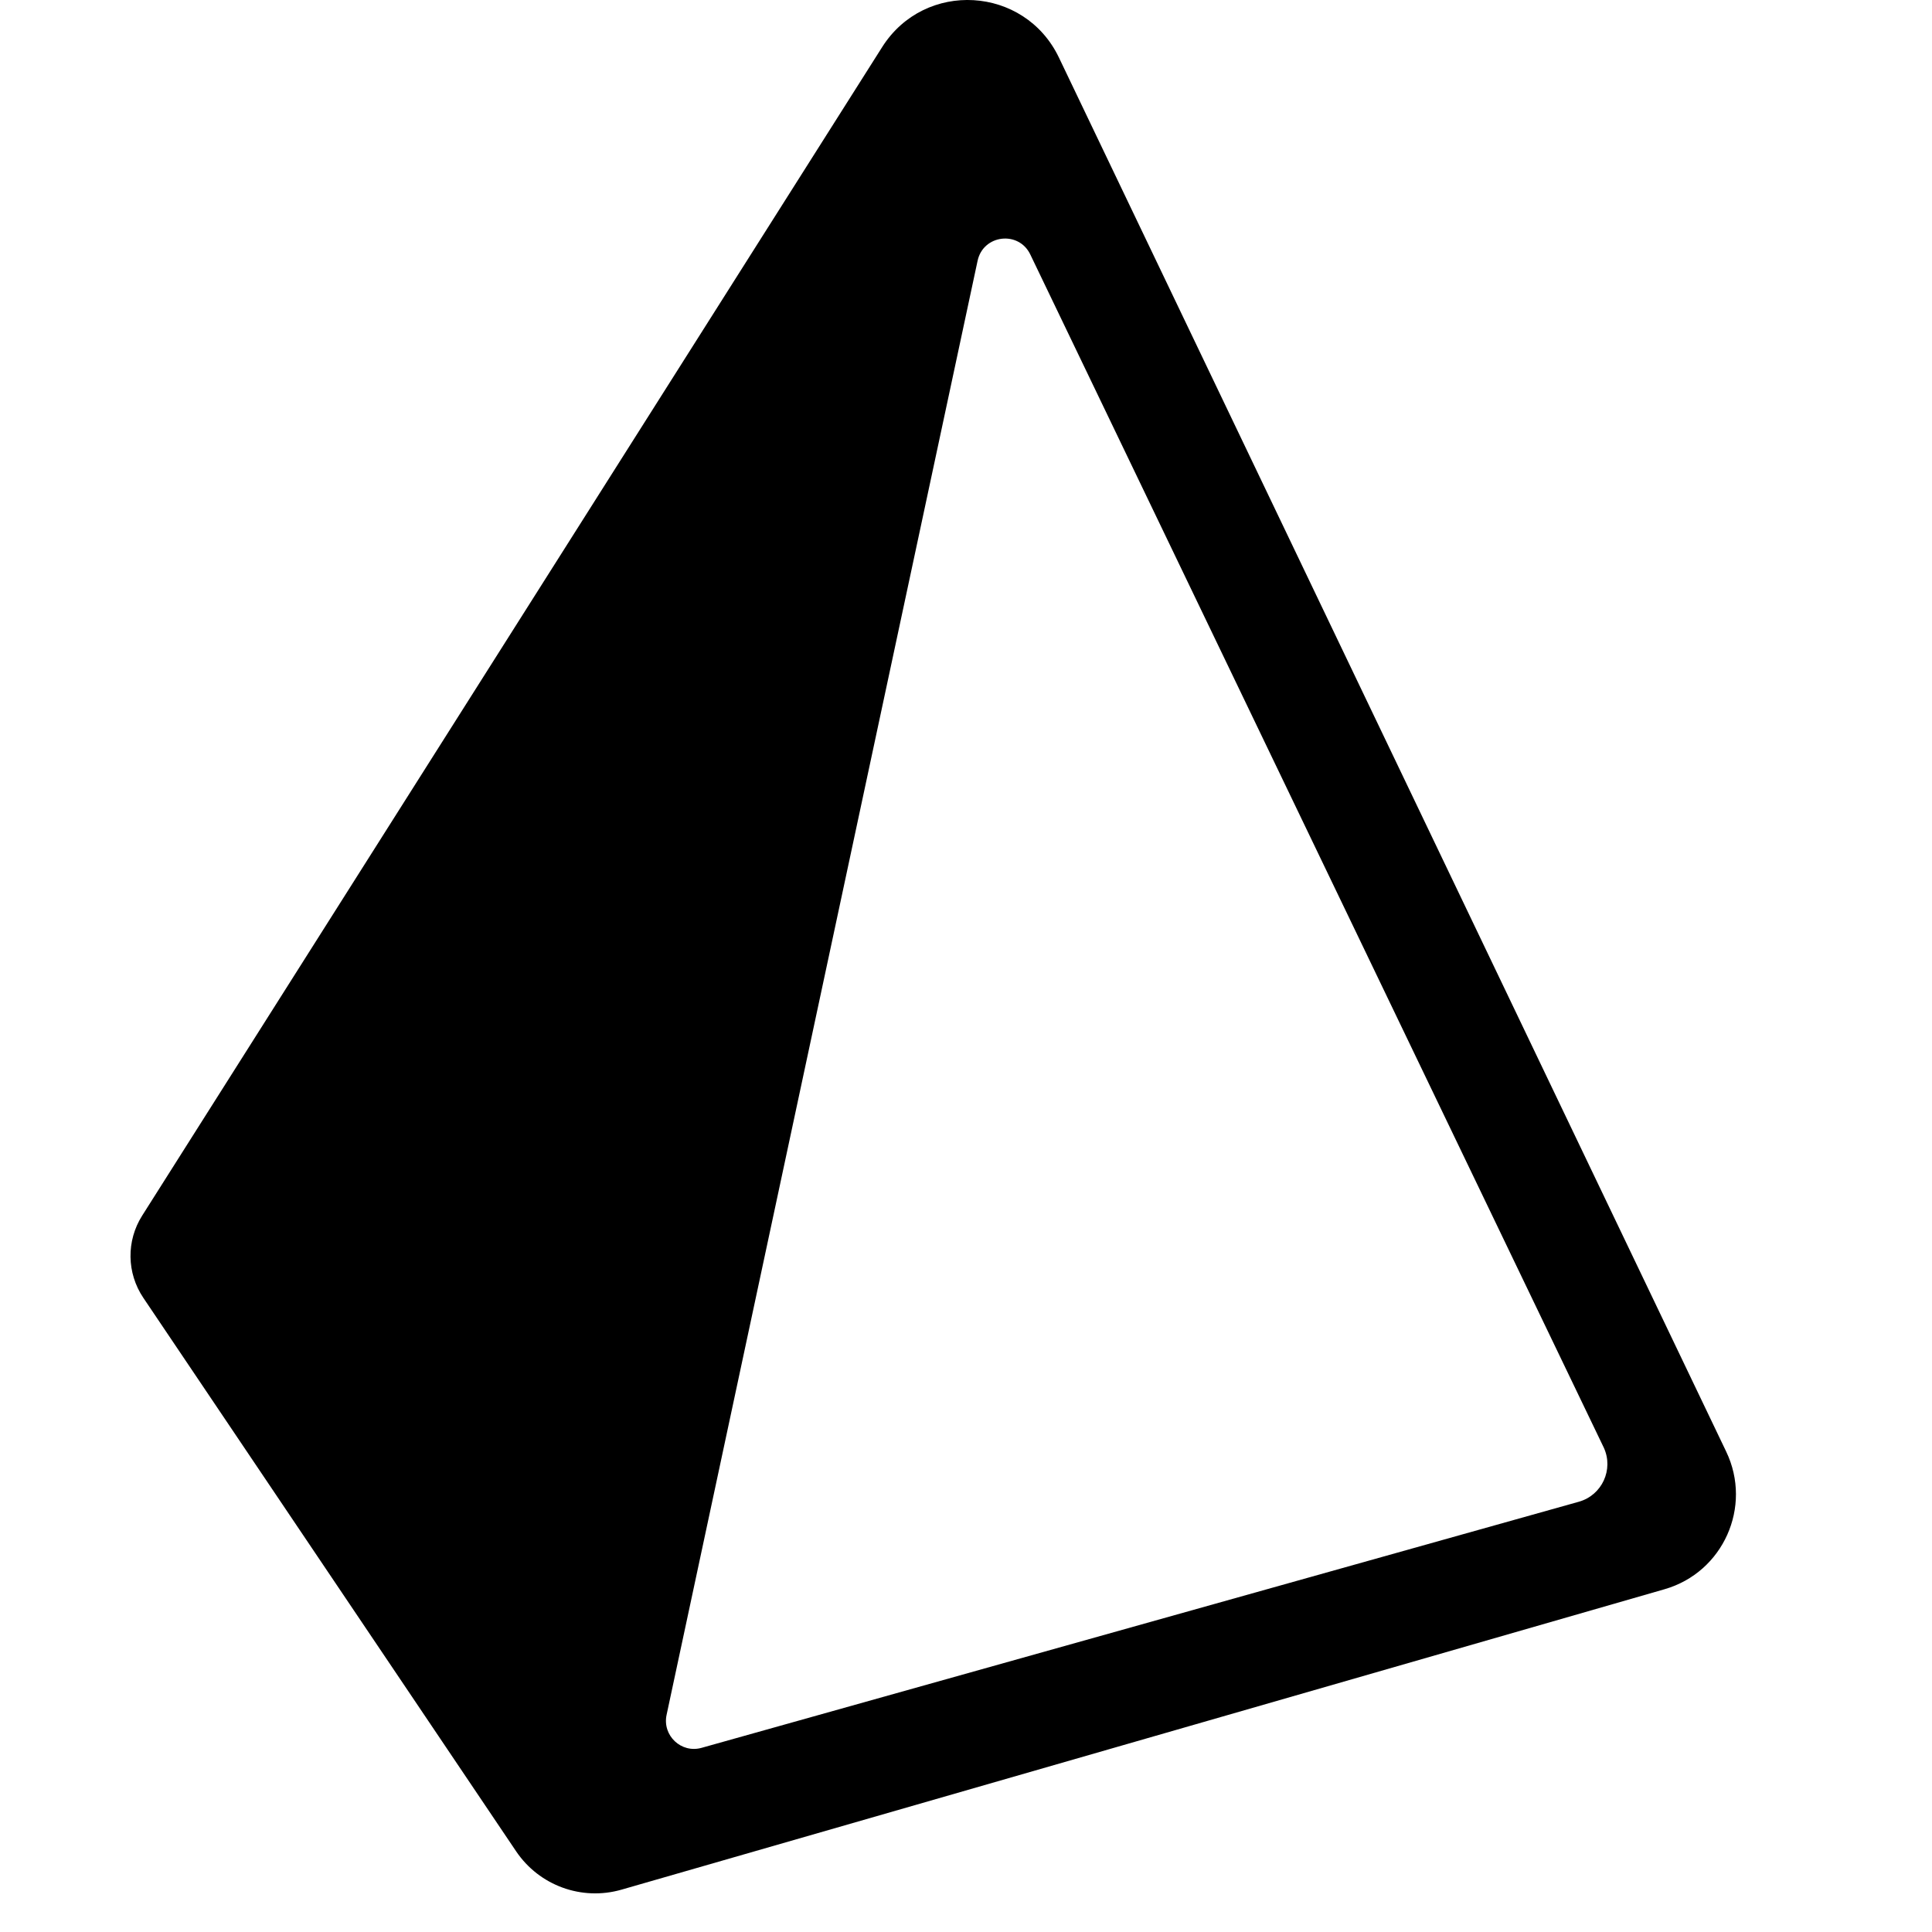
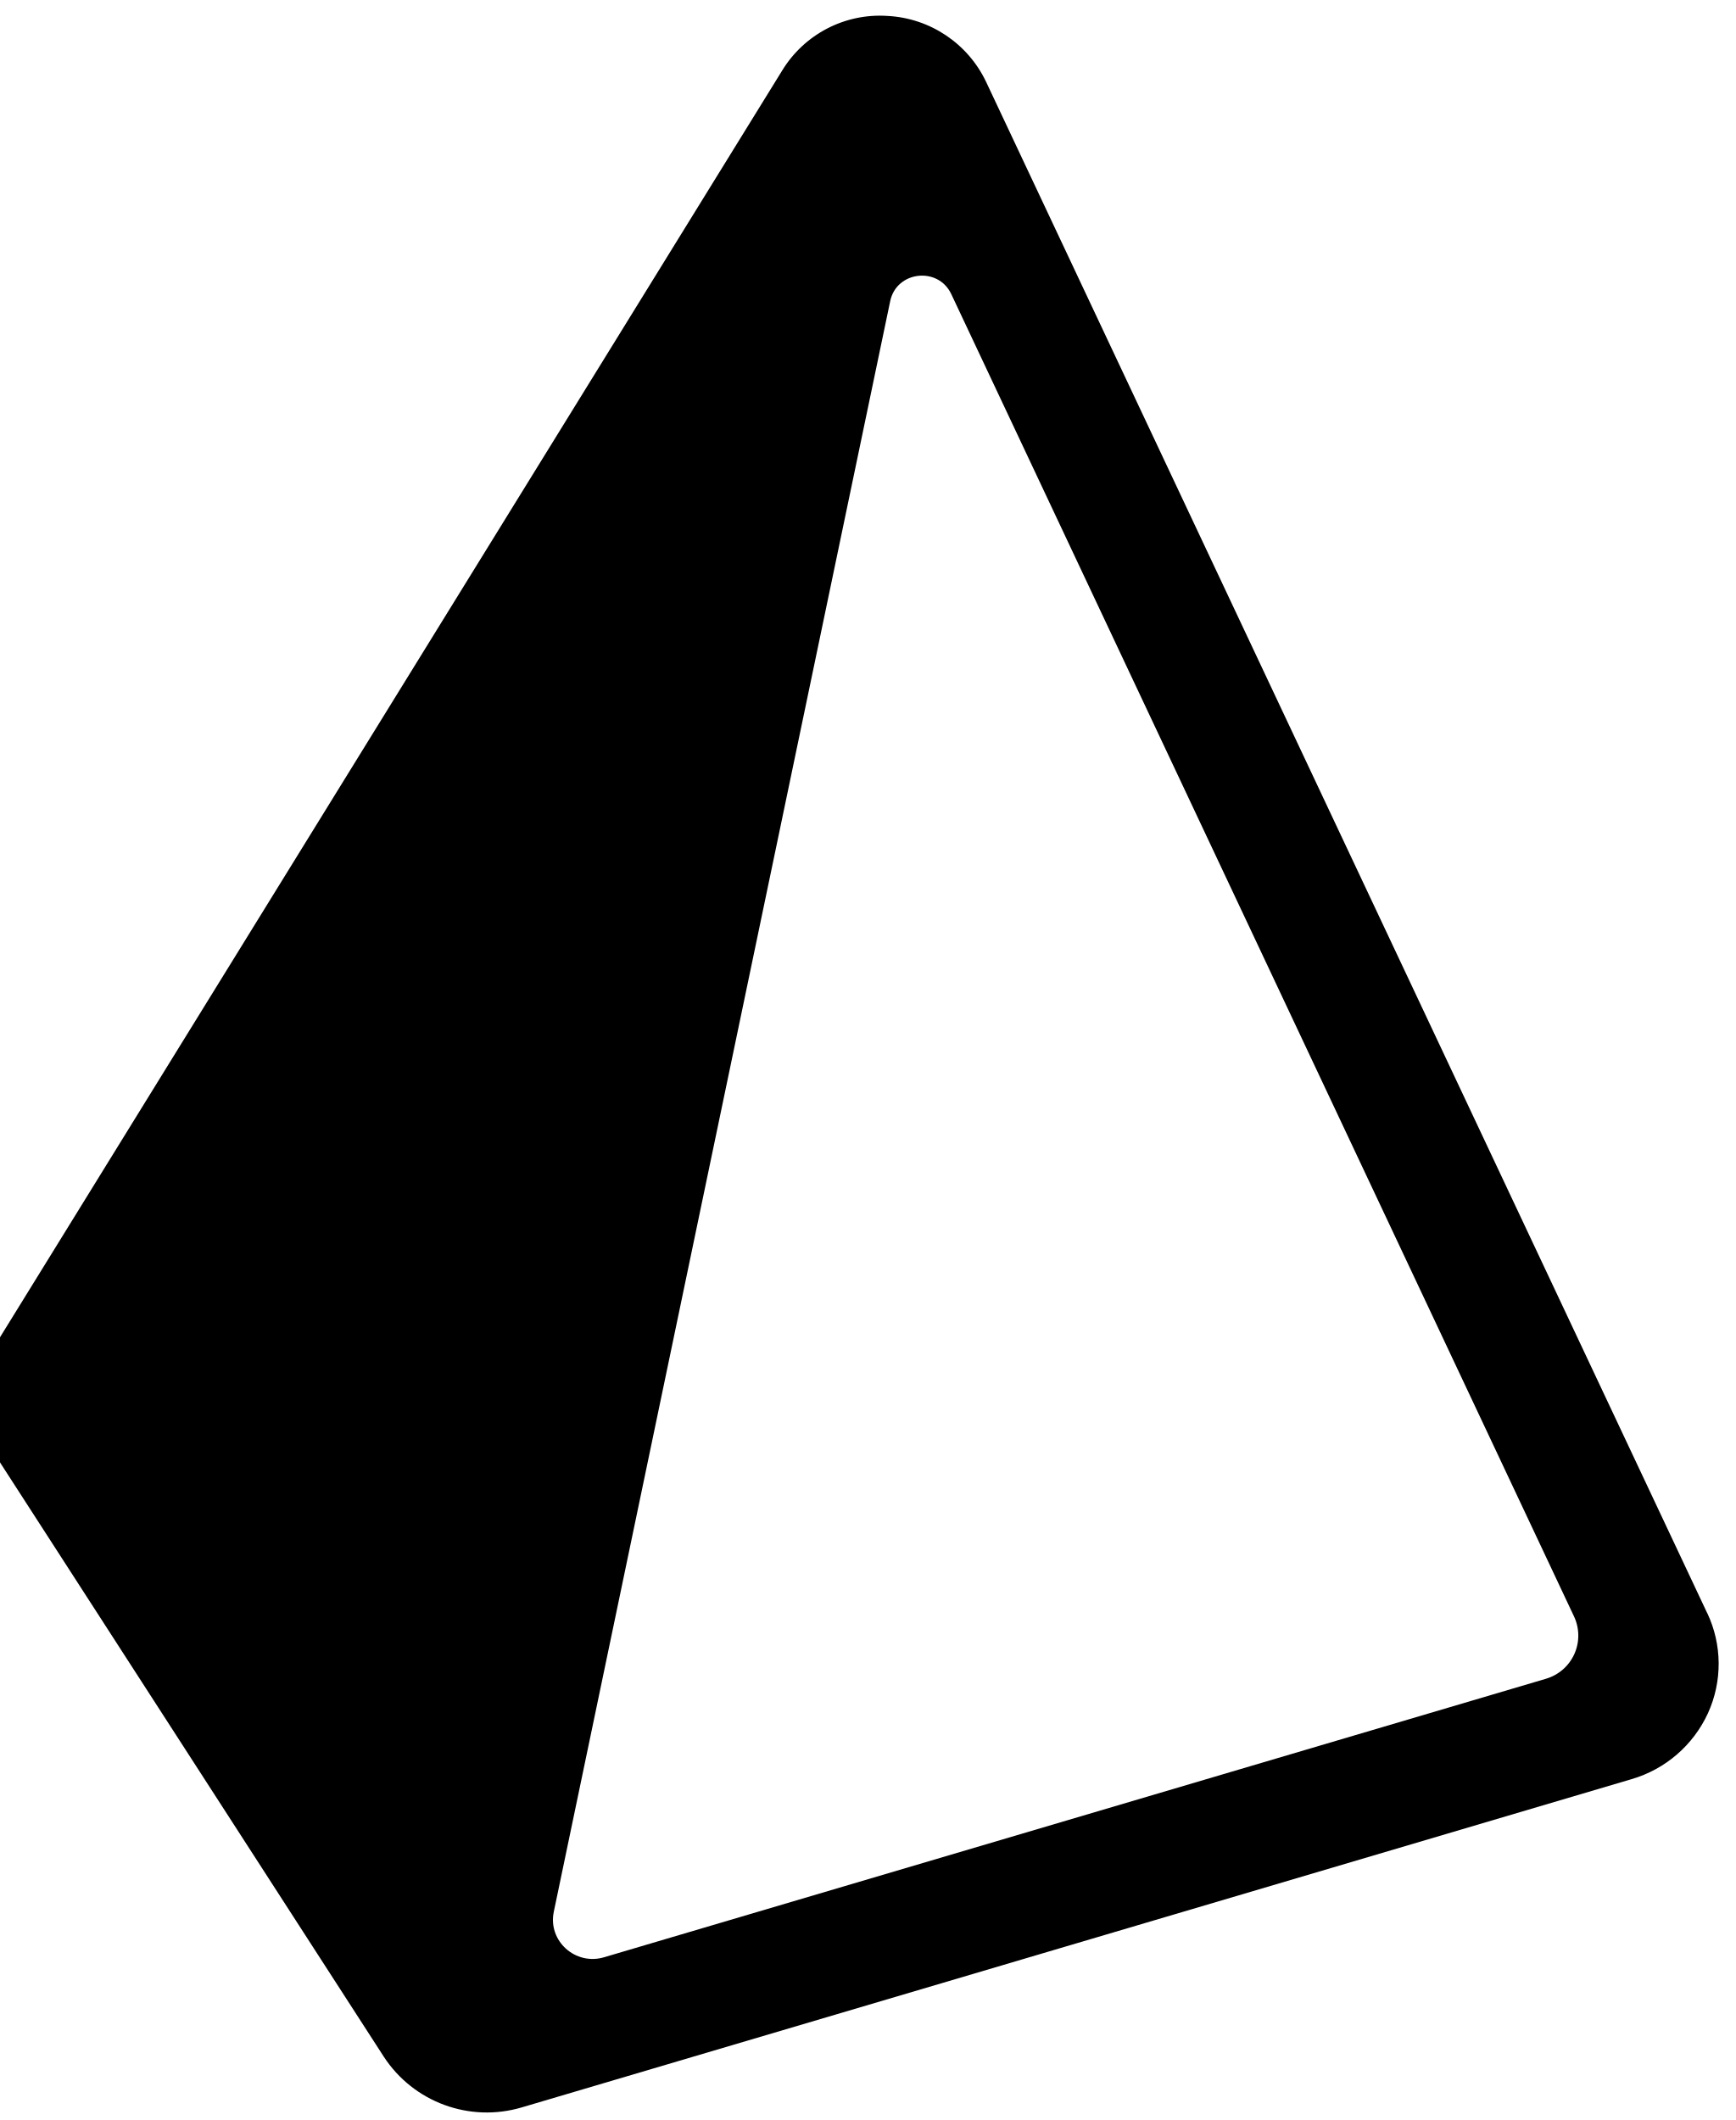
- <svg xmlns="http://www.w3.org/2000/svg" viewBox="0 0 50 50" width="250px" height="250px">
-   <path d="M44.674,37.568L27.405,1.49c-0.89-1.859-3.473-2.012-4.575-0.271L3.679,31.461c-0.413,0.652-0.401,1.486,0.03,2.126 l9.647,14.323c0.599,0.889,1.7,1.29,2.729,0.994l26.994-7.775C44.596,40.692,45.357,38.994,44.674,37.568z M40.86,38.865 l-22.703,6.369c-0.526,0.148-1.02-0.318-0.906-0.853L25.3,6.749c0.145-0.678,1.064-0.788,1.364-0.163l14.843,30.881 C41.766,38.033,41.459,38.697,40.86,38.865z" />
+ <svg xmlns="http://www.w3.org/2000/svg" class="Nav__LogoMark-sc-11gnase-3 dUeojx" fill="currentColor" viewBox="0.34 -0.06 33.117 39.964" width="2047" height="2500">
+   <path d="M32.908 30.475L19.151 1.26a2.208 2.208 0 0 0-1.88-1.257 2.183 2.183 0 0 0-2.01 1.042L.34 25.212a2.26 2.26 0 0 0 .025 2.426L7.66 38.935a2.346 2.346 0 0 0 2.635.969l21.17-6.262a2.32 2.32 0 0 0 1.457-1.258 2.27 2.27 0 0 0-.013-1.91zm-3.08 1.253L11.864 37.04c-.548.163-1.074-.312-.96-.865l6.418-30.731c.12-.575.914-.666 1.165-.134l11.881 25.23a.858.858 0 0 1-.541 1.188z" clip-rule="evenodd" fill-rule="evenodd" />
</svg>
